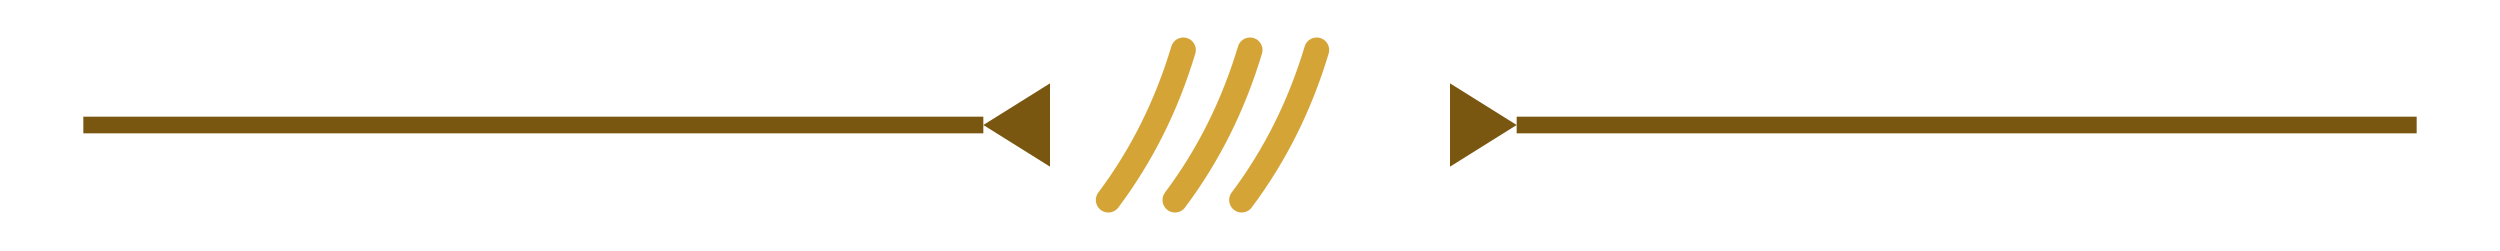
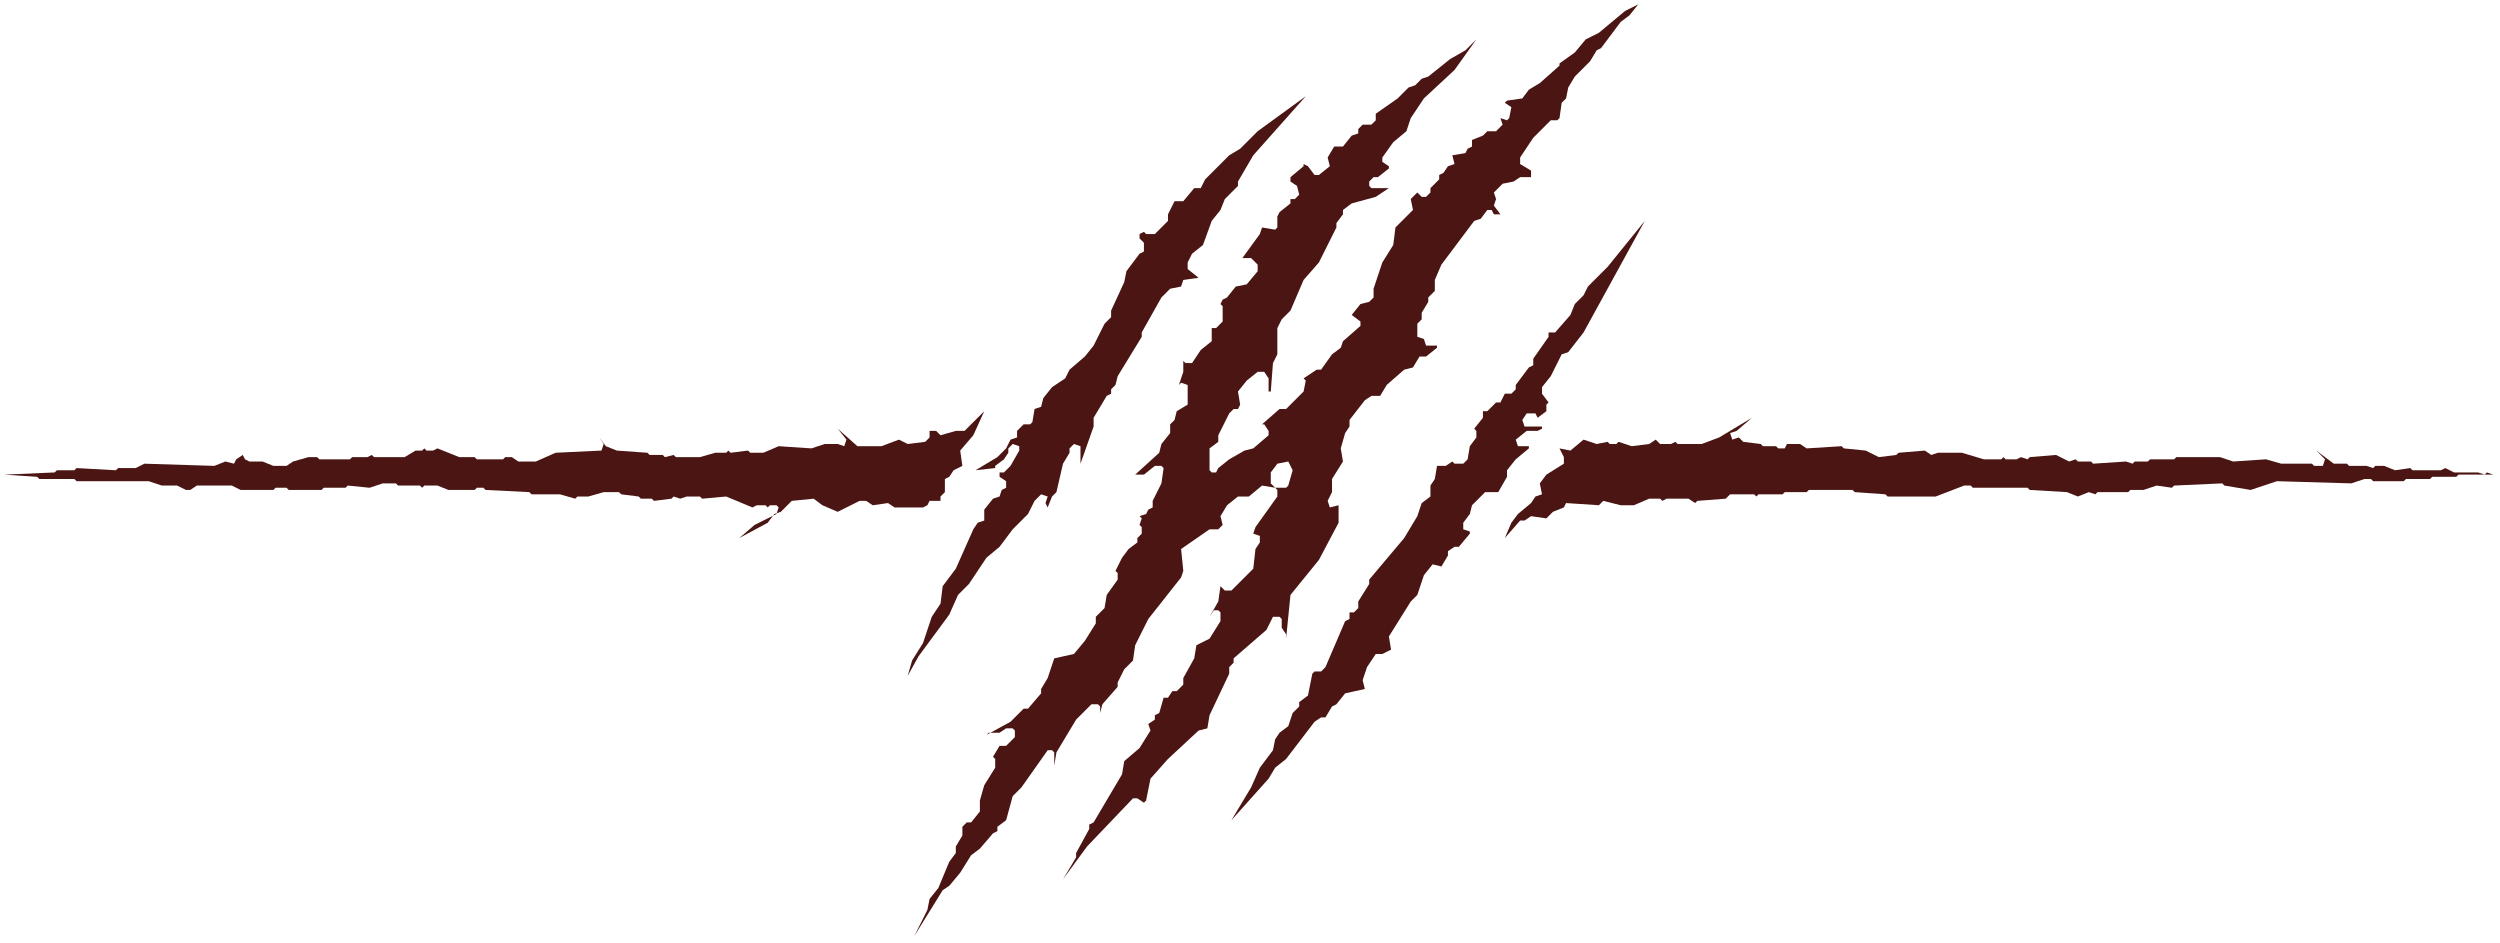
- <svg xmlns="http://www.w3.org/2000/svg" width="300" height="30" viewBox="0 0 300 30">
-   <path stroke="#7a5710" stroke-width="2" d="M10 15h108m64 0h108" />
-   <path fill="#7a5710" d="m118 15 8-5v10Zm64 0-8-5v10Z" />
-   <path fill="none" stroke="#d4a437" stroke-linecap="round" stroke-width="3" d="M142 6q-3 10-9 18m17-18q-3 10-9 18m17-18q-3 10-9 18" />
+ <svg xmlns="http://www.w3.org/2000/svg" viewBox="0 0 1143 431" width="1143" height="431">
+   <path fill="#4a1512" fill-rule="evenodd" d="M688 246 695 238 697 238 700 236 707 237 710 234 715 232 716 230 731 231 733 229 741 231 747 231 754 228 759 228 760 229 762 228 772 228 775 230 776 229 789 228 791 226 802 226 803 227 804 226 815 226 816 225 826 225 827 224 847 224 848 225 862 226 863 227 885 227 898 222 901 222 902 223 927 223 928 224 945 225 950 227 955 225 958 226 959 225 973 225 974 224 980 224 986 222 993 223 994 222 1016 221 1017 222 1029 224 1041 220 1075 221 1081 219 1084 219 1085 220 1099 220 1100 219 1111 219 1112 218 1123 218 1124 217 1140 217 1137 216 1136 217 1133 216 1122 216 1118 214 1116 215 1103 215 1102 214 1095 215 1090 213 1086 213 1085 214 1082 213 1074 213 1073 212 1067 212 1059 206 1063 210 1062 213 1058 213 1057 212 1043 212 1036 210 1021 211 1015 209 995 209 994 210 983 210 982 211 976 211 975 212 972 211 957 212 956 211 950 211 949 210 946 211 940 208 928 209 927 210 924 209 922 210 917 210 916 209 915 210 907 210 897 207 886 207 883 208 880 206 868 207 867 208 859 209 853 206 843 205 842 204 826 205 823 203 817 203 816 205 813 205 812 204 806 204 805 203 797 202 795 200 792 201 791 198 794 197 801 191 786 200 778 203 767 203 766 202 764 203 759 203 757 201 754 203 746 204 740 202 739 203 736 203 735 202 730 203 724 201 718 206 713 205 715 209 715 212 707 217 704 221 705 226 702 227 700 230 694 235 691 239ZM450 188 441 197 437 197 430 199 428 197 425 197 423 195 425 197 425 200 423 202 415 203 411 201 403 204 392 204 383 196 387 201 386 204 383 203 377 203 371 205 356 204 349 207 343 207 342 206 334 207 333 206 332 207 327 207 320 209 309 209 308 208 304 209 303 208 297 208 296 207 282 206 277 204 274 200 276 203 275 206 254 207 245 211 237 211 234 209 231 209 230 210 218 210 217 209 210 209 200 205 198 206 195 206 194 205 193 206 190 206 185 209 171 209 170 208 168 209 161 209 160 210 146 210 145 209 141 209 134 211 131 213 125 213 120 211 114 211 112 210 111 208 108 210 107 212 103 211 98 213 66 212 62 214 54 214 53 215 35 214 34 215 26 215 25 216 2 217 17 218 18 219 34 219 35 220 68 220 74 222 81 222 85 224 87 224 90 222 106 222 110 224 125 224 126 223 131 223 132 224 147 224 148 223 158 223 159 222 169 223 175 221 181 221 182 222 192 222 193 223 194 222 200 222 205 224 217 224 218 223 221 223 222 224 242 225 243 226 256 226 263 228 264 227 269 227 276 225 283 225 284 226 292 227 293 228 298 228 299 229 307 228 308 227 311 228 314 227 320 227 321 228 332 227 344 232 346 231 350 231 351 232 352 231 355 231 356 232 355 235 345 240 338 246 351 239 354 235 357 234 362 229 372 228 376 231 383 234 393 229 396 229 399 231 406 230 409 232 422 232 424 231 425 229 430 229 430 227 432 225 432 219 434 218 436 215 440 213 439 206 445 199ZM752 101 735 122 726 131 724 135 720 139 718 144 711 152 708 152 708 154 701 164 701 167 699 168 693 176 693 178 691 180 688 180 686 184 684 184 680 188 678 188 678 191 674 196 675 197 675 200 672 204 671 210 669 212 665 212 664 211 661 213 657 213 656 219 654 222 654 227 650 230 648 236 642 246 626 265 626 267 621 275 621 278 619 280 617 280 617 283 615 284 606 305 604 307 601 307 600 308 598 318 594 321 594 323 591 326 589 332 585 335 583 338 582 343 576 351 572 360 563 375 580 356 583 351 588 347 601 330 604 328 606 328 609 323 611 322 615 317 624 315 623 311 625 305 629 299 632 299 636 297 635 291 645 275 648 272 651 263 655 258 659 259 662 254 662 252 665 250 667 250 672 244 672 243 669 242 669 239 672 235 673 231 679 225 685 225 689 218 689 215 693 210 699 205 699 204 694 204 693 201 698 197 703 197 705 196 705 195 697 195 696 192 698 189 702 189 703 191 707 188 707 185 708 184 705 180 705 177 709 172 714 162 717 161 724 152ZM597 44 575 60 567 68 562 71 551 82 549 86 546 86 541 92 537 92 534 98 534 101 528 107 524 107 523 106 521 107 521 109 523 111 523 115 521 116 515 124 514 129 508 142 508 145 505 148 500 158 496 163 489 169 487 173 481 177 477 182 476 186 473 187 472 193 471 194 468 194 465 197 465 200 462 201 460 205 456 209 446 215 455 214 455 213 459 210 461 207 461 205 463 203 466 204 466 206 462 213 459 216 457 216 457 218 460 220 460 223 458 224 457 227 454 228 450 233 450 238 447 239 445 242 437 260 431 268 430 276 426 282 422 294 417 302 415 309 420 300 434 281 438 272 443 267 451 255 457 250 463 242 470 235 473 229 476 226 479 227 478 230 479 232 481 227 483 225 486 212 489 207 489 205 491 203 494 204 494 212 500 195 500 191 506 181 508 180 508 178 510 176 511 172 522 154 522 152 531 136 535 132 540 131 541 128 548 127 543 123 543 120 545 116 550 112 554 101 558 96 560 91 566 85 566 83 573 71ZM749 2 743 5 731 15 725 18 720 24 713 29 713 30 704 38 699 41 696 45 689 46 688 47 691 49 690 54 689 55 686 54 687 57 684 60 680 60 678 62 673 64 673 67 671 68 670 70 664 71 665 75 662 76 660 79 658 80 658 82 654 86 654 88 652 90 650 90 648 88 645 91 646 96 638 104 637 112 632 120 628 132 628 136 626 138 622 139 618 144 622 147 622 149 614 156 613 159 609 162 604 169 602 169 596 173 597 174 596 179 588 187 585 187 577 194 578 194 580 197 580 199 573 205 569 206 562 210 557 214 556 216 554 216 553 215 553 205 557 202 557 199 562 189 564 187 566 187 567 185 566 179 570 174 575 170 578 170 580 173 580 179 581 179 582 166 584 162 584 150 586 146 590 142 596 128 603 120 611 104 611 102 614 98 614 96 618 93 629 90 635 86 627 86 626 85 626 83 628 81 630 81 635 77 635 76 632 74 632 72 637 65 643 60 645 54 651 45 665 32 675 18 670 23 663 27 653 35 650 36 647 39 644 40 639 45 629 52 629 55 627 57 623 57 621 59 621 61 618 62 614 67 610 67 607 72 608 76 603 80 601 80 598 76 596 75 596 76 590 81 590 83 593 85 594 89 592 91 590 91 590 93 585 97 584 99 584 104 583 105 577 104 576 107 568 118 572 118 575 121 575 124 570 130 565 131 561 136 559 137 558 139 559 140 559 147 556 150 554 150 554 156 549 160 545 166 542 166 541 165 541 170 539 176 540 175 543 176 543 185 538 188 537 192 535 194 535 198 531 203 530 207 519 217 523 217 528 213 531 213 532 214 531 221 527 229 527 232 525 233 524 235 521 236 522 237 521 240 522 241 522 244 520 246 520 248 516 251 513 255 510 261 511 262 511 265 506 272 505 278 501 282 501 285 496 293 491 299 482 301 479 310 476 315 476 317 470 324 468 324 462 330 451 336 452 335 457 335 460 333 463 333 464 334 464 337 460 341 457 341 454 346 455 347 455 351 450 359 448 366 448 371 444 376 442 376 440 378 440 382 437 387 437 390 434 394 429 406 425 411 424 416 418 428 431 407 434 405 439 399 444 391 448 388 454 381 456 380 456 378 460 375 463 364 467 360 479 343 481 343 482 344 482 350 483 344 492 329 499 322 502 322 503 323 503 326 504 322 511 314 511 312 514 306 518 302 519 295 525 283 540 264 541 261 540 251 553 242 557 242 559 240 558 236 561 231 566 227 571 227 577 222 583 223 584 224 584 227 574 241 573 244 576 245 576 248 574 251 573 260 563 270 560 270 558 268 557 275 553 282 555 279 557 279 558 280 558 284 553 292 547 295 546 301 541 310 541 313 538 316 536 316 534 319 532 319 530 326 528 327 528 329 525 331 526 334 521 342 514 348 513 354 500 376 498 377 498 379 492 390 492 392 486 402 497 387 518 365 520 365 523 367 524 366 526 356 534 347 548 334 552 333 553 327 562 308 562 305 564 303 564 301 579 288 582 282 585 282 586 283 586 287 588 290 588 292 590 272 603 256 612 239 612 231 608 232 607 229 609 225 609 219 614 211 613 205 615 198 617 195 617 192 624 183 627 181 631 181 634 176 642 169 646 168 649 163 652 163 657 159 657 158 652 158 651 155 648 154 648 148 650 146 650 143 653 138 653 136 656 133 656 128 659 121 674 101 677 100 680 96 682 96 683 98 686 98 683 94 684 91 683 88 687 84 692 83 695 81 700 81 700 78 695 75 695 72 701 63 709 55 712 55 713 54 714 47 716 45 717 40 720 35 727 28 730 23 732 22 741 10 745 7ZM589 211 591 215 589 222 588 223 583 223 581 221 581 216 584 212Z" />
</svg>
